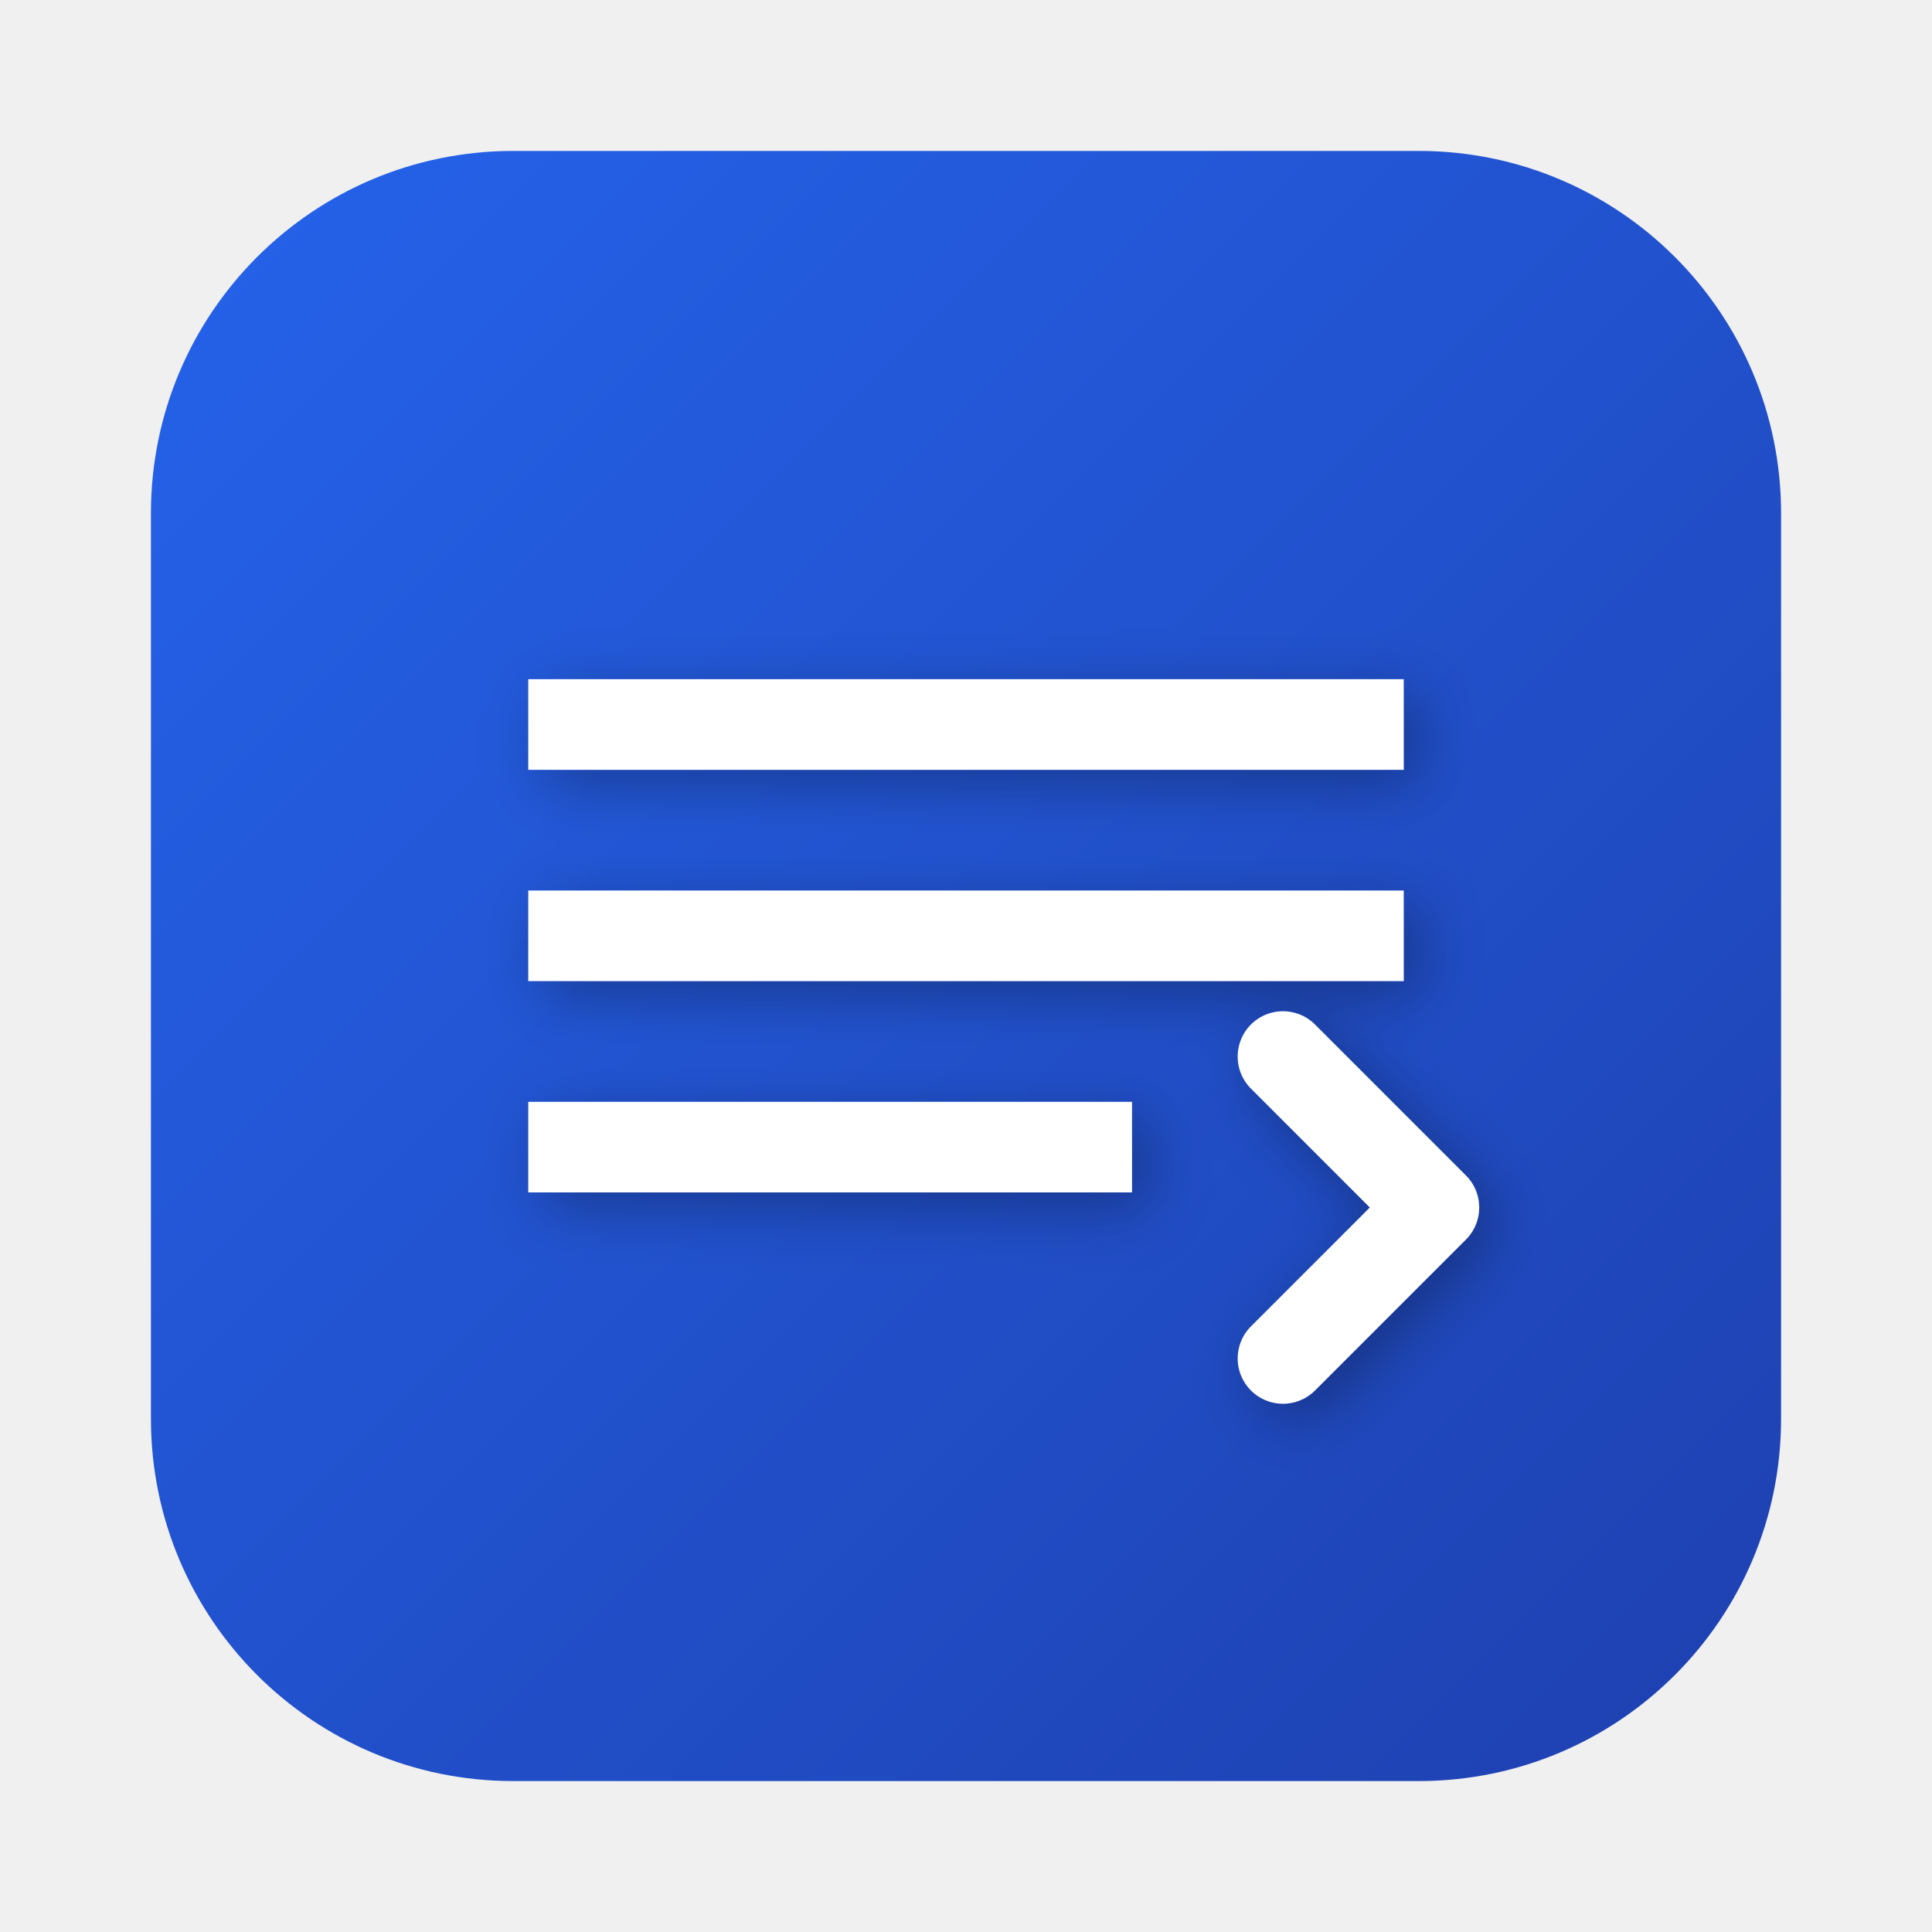
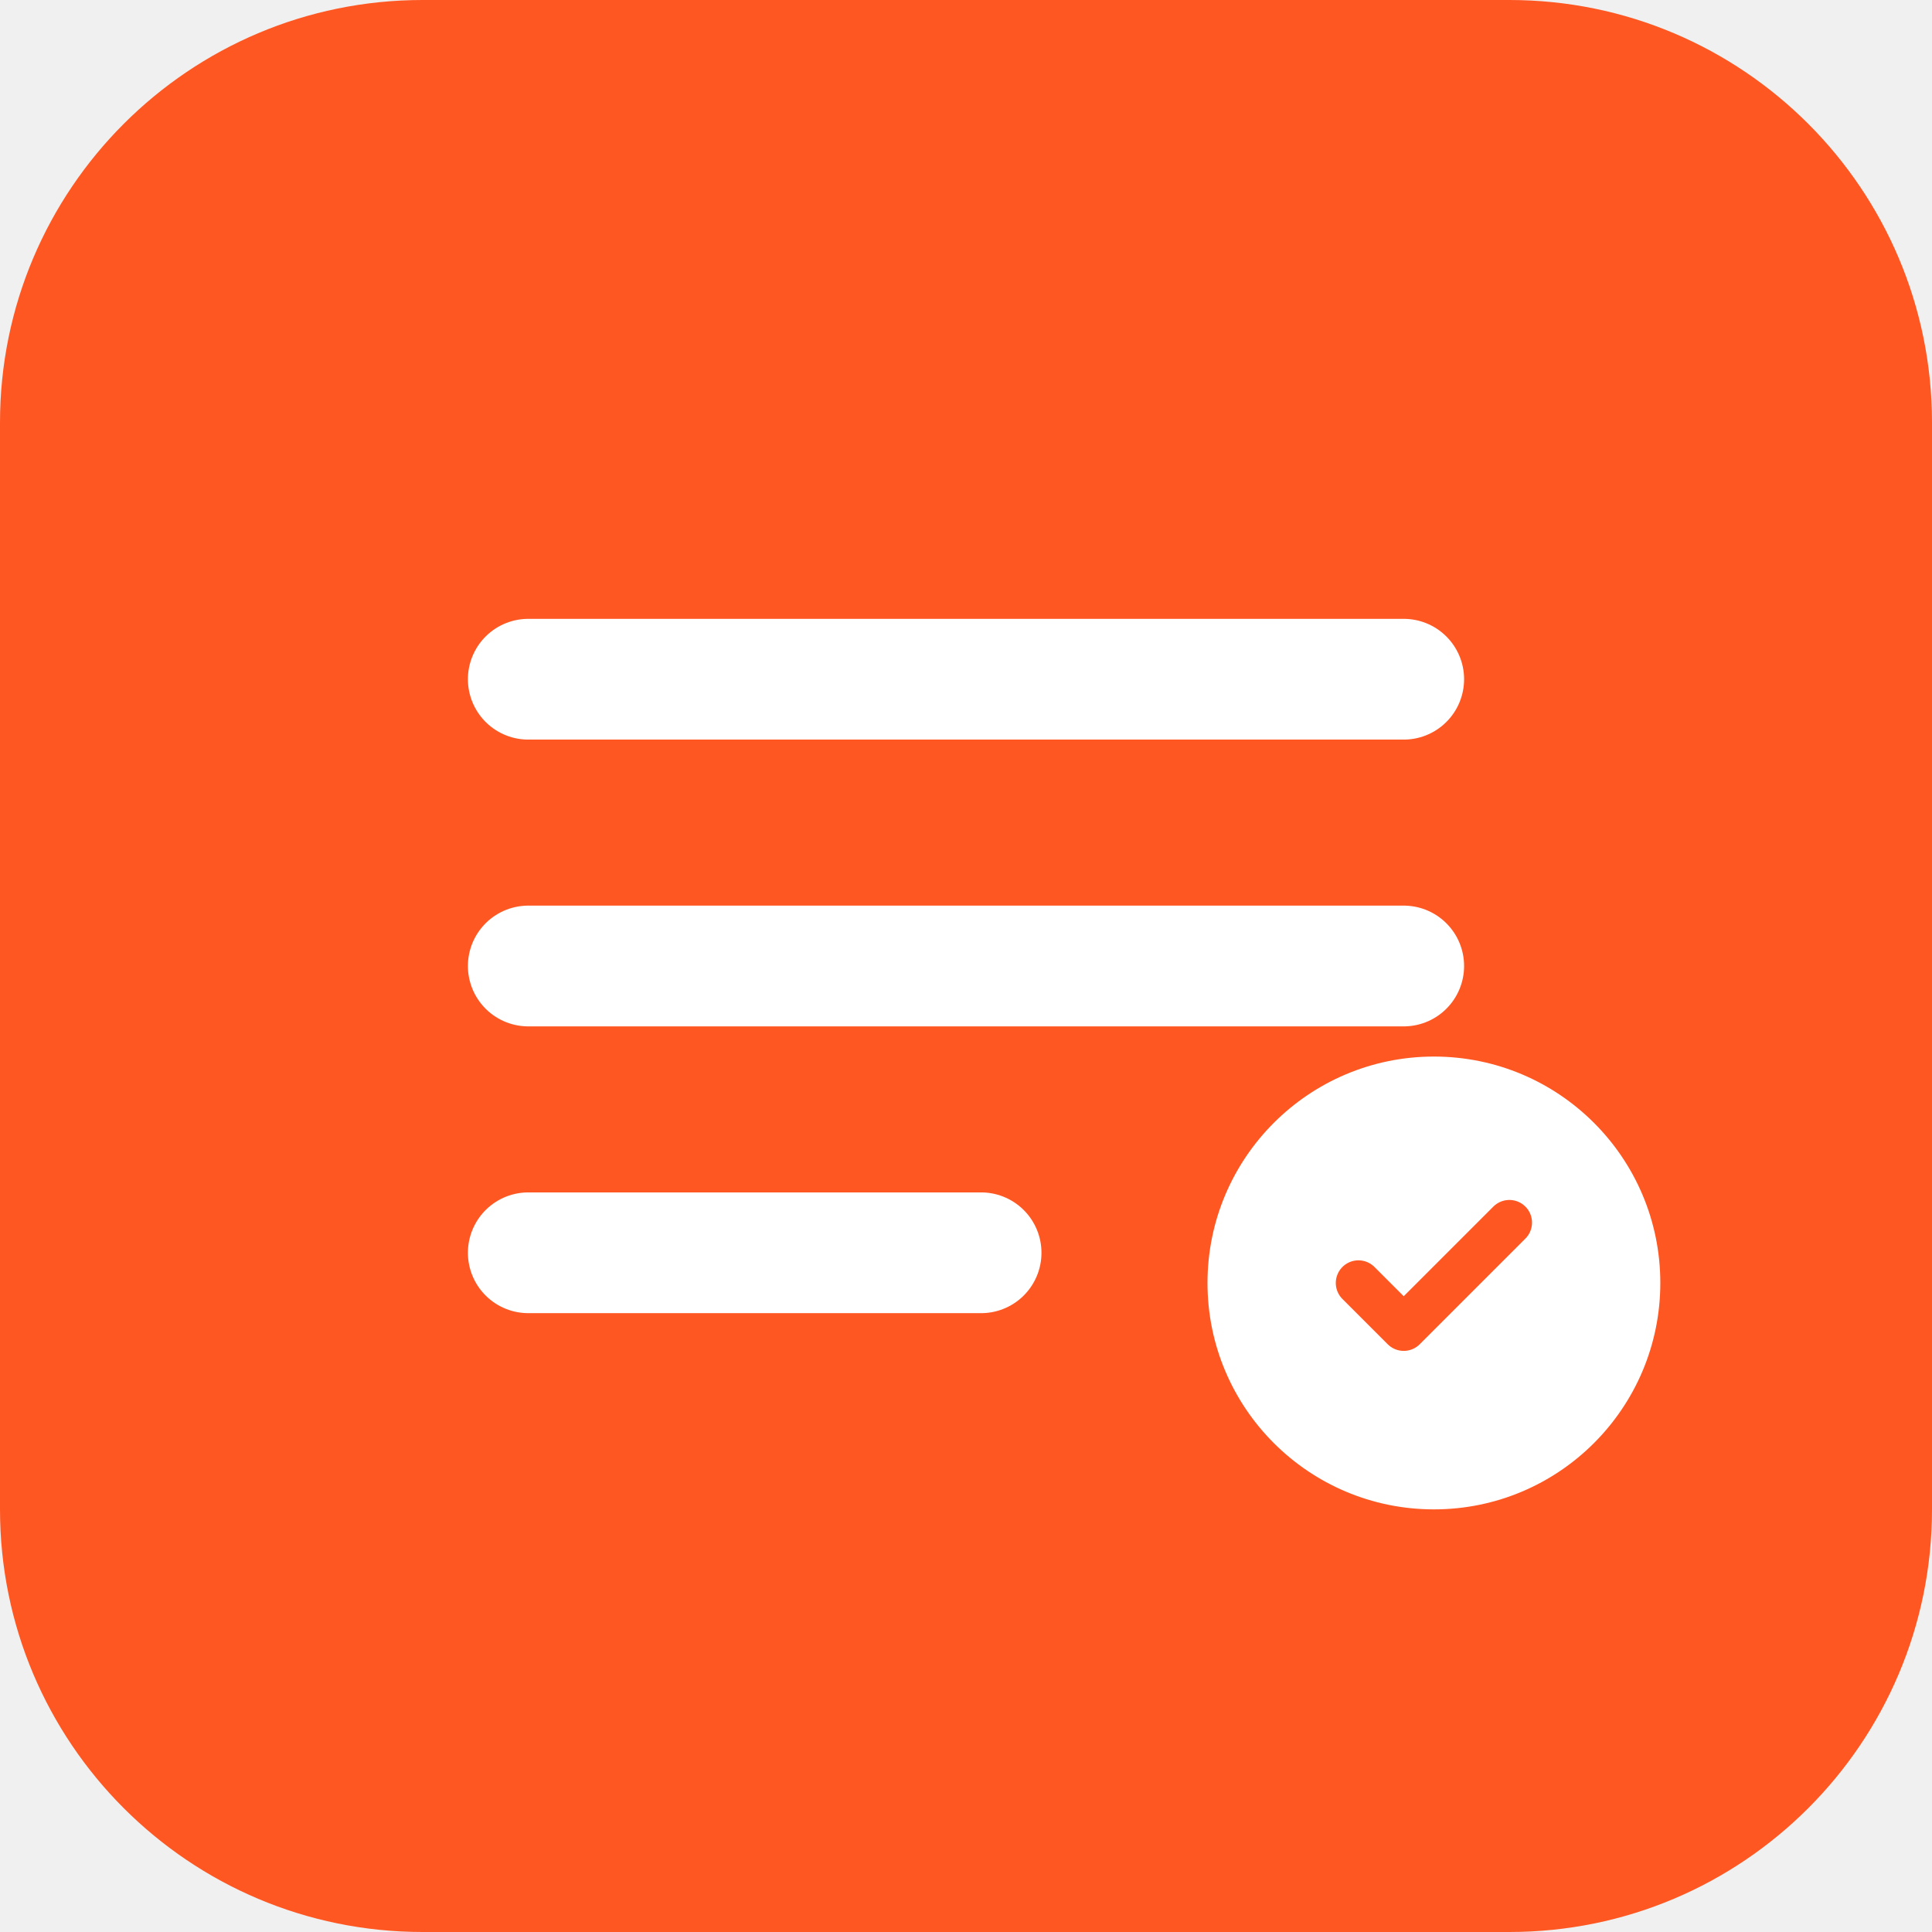
<svg xmlns="http://www.w3.org/2000/svg" width="128" height="128" viewBox="0 0 128 128" fill="none">
-   <defs>
-     <linearGradient id="grad1" x1="0%" y1="0%" x2="100%" y2="100%">
-       <stop offset="0%" style="stop-color:#2563eb;stop-opacity:1" />
-       <stop offset="100%" style="stop-color:#1e40af;stop-opacity:1" />
-     </linearGradient>
-     <filter id="shadow" x="-20%" y="-20%" width="140%" height="140%">
-       <feGaussianBlur in="SourceAlpha" stdDeviation="2" />
-       <feOffset dx="1" dy="1" result="offsetblur" />
-       <feComponentTransfer>
-         <feFuncA type="linear" slope="0.3" />
-       </feComponentTransfer>
-       <feMerge>
-         <feMergeNode />
-         <feMergeNode in="SourceGraphic" />
-       </feMerge>
-     </filter>
-   </defs>
-   <rect x="10" y="10" width="108" height="108" rx="24" fill="url(#grad1)" />
-   <g filter="url(#shadow)">
-     <path d="M35 45H93V51H35V45ZM35 59H93V65H35V59ZM35 73H75V79H35V73Z" fill="white" />
-     <path d="M85 70L95 80L85 90" stroke="white" stroke-width="6" stroke-linecap="round" stroke-linejoin="round" />
-   </g>
+   <rect width="128" height="128" rx="28" fill="#FF5722" />
+   <path d="M35 45H93" stroke="white" stroke-width="8" stroke-linecap="round" />
+   <path d="M35 64H93" stroke="white" stroke-width="8" stroke-linecap="round" />
+   <path d="M35 83H65" stroke="white" stroke-width="8" stroke-linecap="round" />
+   <circle cx="95" cy="85" r="15" fill="white" />
+   <path d="M90 85L93 88L100 81" stroke="#FF5722" stroke-width="3" stroke-linecap="round" stroke-linejoin="round" />
</svg>
